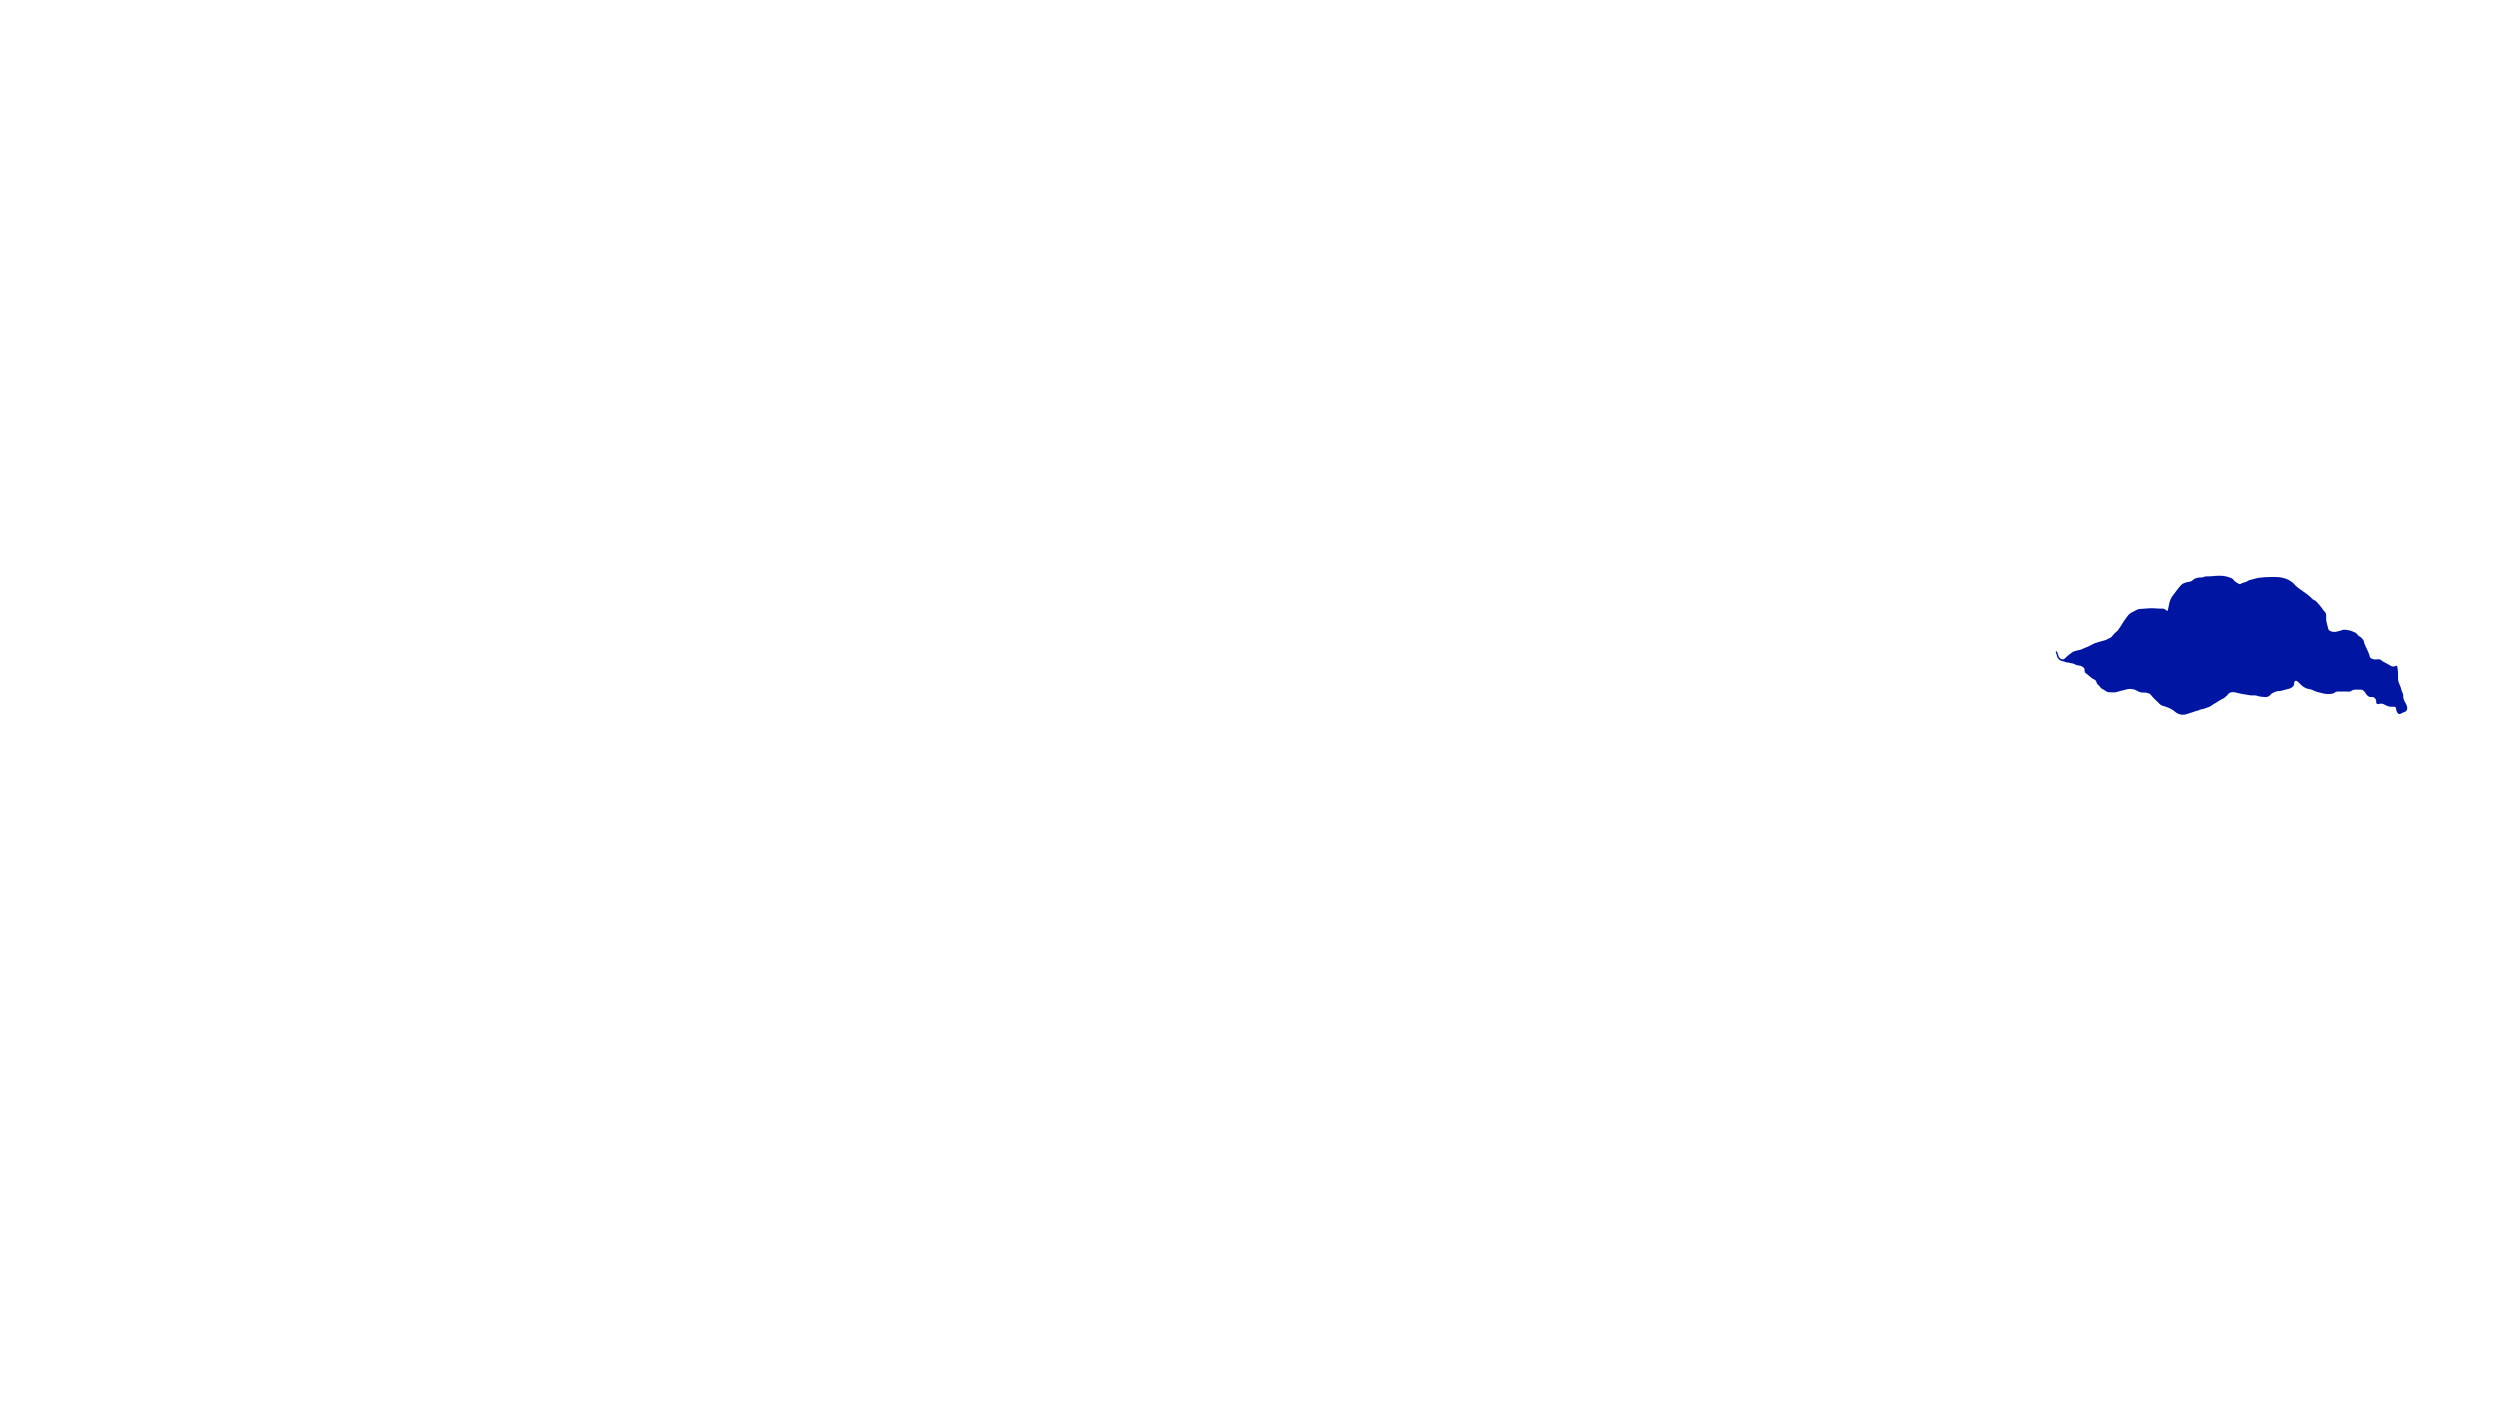
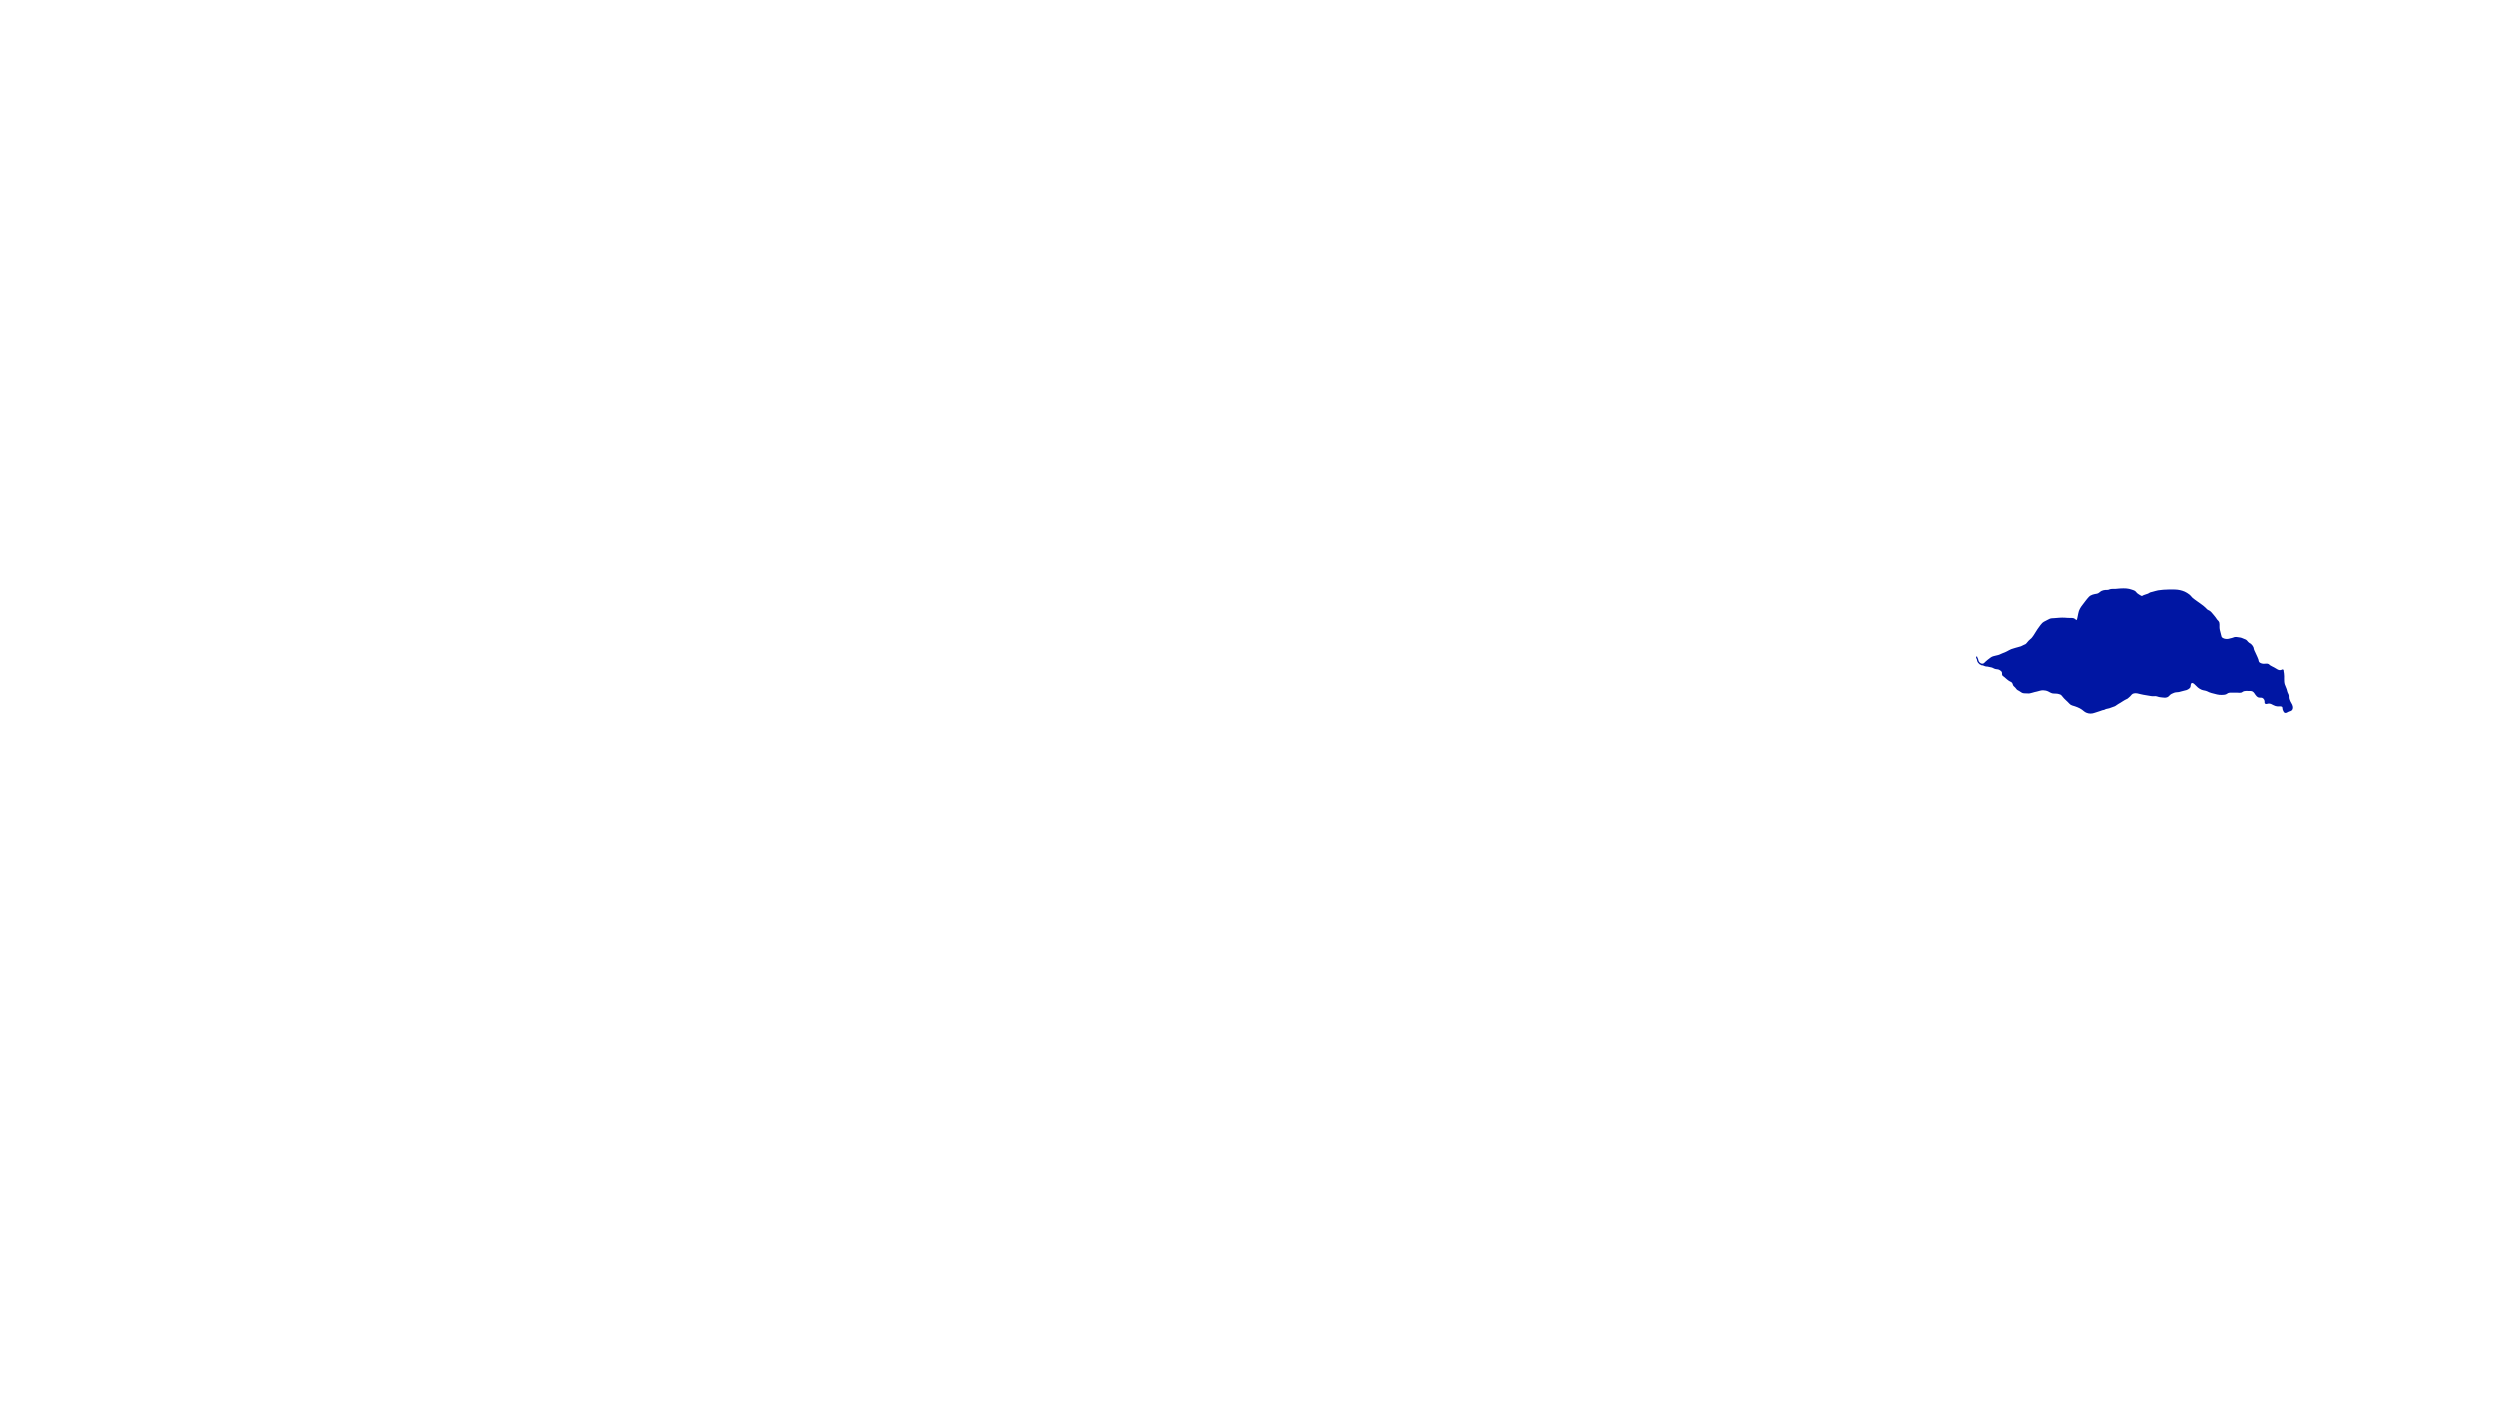
- <svg xmlns="http://www.w3.org/2000/svg" viewBox="0 0 1920 1080">
+ <svg xmlns="http://www.w3.org/2000/svg" id="Vrstva_1" data-name="Vrstva 1" viewBox="0 0 1920 1080">
  <g id="_14-cloud-right" data-name="14-cloud-right">
-     <path d="M1847.465,540.012c-.742-1.095-1.222-2.364-1.61-3.641-.439-1.445.161-2.774-.637-4.161-.744-1.291-.995-2.595-1.382-4.007-.397-1.453-1.232-2.729-1.663-4.172-.903-3.023-.167-6.291-.651-9.37-.099-.632-.26-1.239-.303-1.878-.023-.353.028-.724-.167-1.045-.547-.898-1.237-.344-1.897-.049-1.35.603-2.92-.147-4.03-.907-1.293-.885-2.63-1.455-3.996-2.19-.504-.271-1.11-.585-1.581-.9-.407-.273-.655-.687-1.067-.946-1.153-.724-2.942-.28-4.23-.285-1.21-.005-2.842-.407-3.785-1.282-.56-.519-.624-1.664-.833-2.365-.217-.729-.539-1.409-.854-2.1-.632-1.385-1.244-2.782-1.906-4.153-.381-.789-.798-1.566-1.038-2.413-.175-.616-.206-1.272-.457-1.865-.403-.955-1.328-2.104-2.104-2.779-.401-.349-.91-.537-1.353-.827-.825-.541-1.306-1.2-1.919-1.936-.778-.936-1.723-1.156-2.808-1.598-1.136-.463-2.201-1.001-3.426-1.117-1.389-.131-2.794-.584-4.207-.358-.562.09-1.067.312-1.592.522-.833.333-1.62.408-2.464.639-.87.238-1.393.466-2.338.466-.712-0-1.45-.004-2.146-.162-.647-.147-1.288-.417-1.857-.759-.992-.594-1.011-1.16-1.262-2.225-.338-1.434-.706-2.844-1.088-4.266-.452-1.685-.314-3.34-.312-5.065.002-1.099-.202-1.96-.914-2.828-.342-.417-.775-.734-1.105-1.164-.473-.614-.894-1.289-1.336-1.928-.695-1.005-1.543-1.839-2.289-2.806-.845-1.095-1.857-2.269-3.062-2.987-.51-.304-1.077-.439-1.558-.794-.578-.427-1.034-1.022-1.547-1.523-1.016-.994-2.215-1.94-3.363-2.775-1.371-.997-2.781-1.906-4.118-2.96-1.259-.992-2.743-1.841-3.893-2.953-.957-.926-1.585-1.99-2.694-2.779-1.233-.876-2.415-1.741-3.812-2.341-2.603-1.118-5.38-1.737-8.21-1.822-3.365-.101-6.809-.042-10.167.195-1.475.104-2.947.267-4.405.51-1.683.281-3.227.896-4.878,1.276-.558.129-1.118.22-1.66.413-.643.229-1.109.631-1.698.934-1.299.668-2.84.856-4.158,1.486-.866.414-1.1.916-2.055.486-.681-.307-1.278-.689-1.887-1.12-.503-.356-1.071-.667-1.522-1.084-.514-.475-.859-1.097-1.391-1.557-.849-.735-1.978-1.047-3.02-1.4-1.542-.522-3.031-.917-4.662-1.038-1.475-.11-2.968-.08-4.446-.061-1.706.022-3.362.345-5.056.423-1.534.071-3.123-.144-4.625.282-.518.147-.983.437-1.512.529-.779.137-1.632.021-2.427.096-1.109.104-2.208.333-3.222.806-1.39.647-2.303,2.081-3.842,2.348-2.444.424-5.143.835-6.95,2.72-2.031,2.119-3.672,4.615-5.497,6.893-1.687,2.104-3.058,4.456-3.529,7.137-.237,1.352-.493,2.709-.824,4.042-.063.254-.122.591-.228.84-.043.135-.087.269-.13.404-.252.598-.513.661-.784.191-.537-.237-.938-.849-1.526-1.102-1.136-.489-2.455-.447-3.665-.417-1.5.038-2.905-.126-4.394-.221-3.003-.192-6.032.168-9.022.394-1.341.101-2.588.018-3.853.551-1.19.502-2.285,1.238-3.467,1.771-.961.434-2.076,1.047-2.85,1.776-1.061,1-1.906,2.403-2.812,3.555-1.768,2.249-3.068,4.843-4.706,7.188-.765,1.095-1.558,2.286-2.64,3.046-1.024.719-1.756,1.743-2.589,2.663-.471.521-.915,1.232-1.522,1.6-.473.286-1.025.37-1.5.659-1.54.937-3.172,1.567-4.954,1.911-1.292.249-2.44.75-3.707,1.066-1.417.354-2.723.849-3.97,1.589-1.119.664-2.241,1.206-3.428,1.742-1.226.554-2.576.896-3.746,1.543-2.521,1.396-5.772,1.132-8.21,2.749-.984.653-1.925,1.45-2.86,2.169-.648.499-1.264,1.039-1.852,1.607-.684.66-1.24,1.488-2.273,1.621-1.459.188-2.645-.828-3.351-2.008-.403-.674-.333-1.399-.605-2.104-.219-.567-.621-.901-.629-1.54-.009-.664-1.026-.665-1.031,0-.003.438.025.755.21,1.145.097.204.283.372.376.579.227.505.188,1.045.328,1.567.278,1.043,1.147,2.155,1.992,2.807.378.292.791.458,1.225.561.071.202.247.36.529.35,1.473-.053,2.42.872,3.828,1.045.888.109,1.524.018,2.422.34.589.211.974.296,1.607.346,1.395.11,2.368,1.035,3.665,1.397,1.529.427,2.809.113,4.18,1.148.668.505,1.376.887,1.632,1.742.191.637.033,1.291.129,1.933.153,1.032.954,1.334,1.697,1.932,1.891,1.521,3.568,3.371,5.831,4.305,1.442.595,1.355,1.716,1.919,2.947.202.44.493.707.85,1.016.723.625,1.234,1.163,1.793,1.964.631.904,1.388,1.262,2.357,1.731,1.116.54,1.864,1.44,3.091,1.837,1.214.393,2.721.191,3.996.315,1.529.15,2.64-.063,4.075-.538,1.336-.441,2.724-.76,4.098-1.056,1.798-.387,3.409-1.112,5.272-1.069,1.509.035,3.076.325,4.436,1.024,1.309.672,2.368,1.394,3.848,1.668,1.437.266,2.97-.003,4.376.321.507.117,1.014.303,1.518.438,1.115.299,1.669.966,2.325,1.869,1.648,2.267,4.074,3.959,5.91,6.072.677.779,1.485,1.27,2.475,1.572,1.513.461,2.971.838,4.425,1.489,1.34.6,2.708,1.192,3.88,2.091,1.197.919,2.204,1.905,3.604,2.532,2.324,1.041,4.854,1.003,7.216.11,1.447-.547,2.955-.91,4.413-1.427.747-.265,1.475-.602,2.244-.799.58-.149,1.24-.139,1.774-.43.83-.452,1.32-.691,2.306-.819.572-.074,1.102-.178,1.653-.37,1.554-.543,3.178-1.056,4.694-1.692,1.074-.451,1.884-1.35,2.919-1.888,1.439-.747,2.738-1.653,4.109-2.516,1.141-.719,2.188-1.346,3.422-1.872.496-.211.82-.46,1.199-.845.461-.468,1.012-.831,1.465-1.3,1.096-1.137,1.548-2.183,3.256-2.58,1.906-.443,3.923.197,5.765.672,2.867.739,5.805.978,8.705,1.578,1.332.276,2.648.028,3.985.097,1.332.069,2.485.765,3.794.885,2.321.212,5.28,1.079,7.284-.591.938-.782,1.477-1.724,2.629-2.244,1.335-.603,2.584-1.271,4.093-1.333,1.574-.065,2.781-.24,4.278-.777,1.449-.52,2.983-.641,4.417-1.131.853-.292,1.815-.886,2.488-1.484,1.162-1.032.802-1.877,1.117-3.272.465-2.061,2.094-1.262,3.085-.248.955.976,1.916,1.957,2.953,2.848.885.761,2.057,1.452,3.138,1.893,1.531.625,3.236.604,4.765,1.31,1.247.576,2.298,1.171,3.655,1.478,1.615.366,3.197.855,4.811,1.223,1.287.294,2.578.437,3.899.394,1.233-.04,2.735-.046,3.879-.554.602-.267,1.092-.726,1.683-1.013.772-.374,1.562-.36,2.402-.356,1.703.008,3.405-0,5.107-.001,1.186-0,2.681.278,3.822-.077.456-.142.756-.444,1.149-.692.84-.53,1.918-.671,2.885-.697,1.334-.035,2.741-.032,4.072.051,1.765.11,2.735,1.56,3.55,2.902.541.89,1.536,1.966,2.472,2.45,1.103.571,2.426.079,3.583.501,1.157.422,2.042,1.935,2.056,3.113.008.687-.182,1.411.485,1.87.755.519,1.784.068,2.58-.087,1.64-.319,3.153.629,4.575,1.373,1.104.578,2.204.929,3.452,1.018,1.008.072,3.028-.374,3.821.431.444.45.259,1.337.396,1.903.102.422.274.836.438,1.238.325.795.79,1.779,1.731,1.952.964.177,1.909-.454,2.697-.901,1.019-.578,2.288-.549,3.016-1.603,1.223-1.773.386-4.246-.68-5.819Z" fill="#0016a3" />
+     <path d="M1759.643,540.01c-.669-.987-1.101-2.13-1.451-3.281-.396-1.302.145-2.5-.574-3.749-.67-1.163-.897-2.338-1.245-3.611-.358-1.309-1.11-2.459-1.499-3.759-.813-2.724-.15-5.668-.587-8.443-.09-.569-.235-1.116-.273-1.692-.021-.318.025-.652-.151-.941-.493-.809-1.115-.31-1.709-.045-1.216.544-2.631-.133-3.631-.817-1.165-.797-2.37-1.311-3.601-1.973-.454-.244-1-.527-1.424-.811-.367-.246-.59-.619-.961-.853-1.039-.652-2.651-.252-3.812-.257-1.09-.005-2.561-.367-3.411-1.155-.505-.468-.562-1.5-.75-2.131-.195-.657-.485-1.27-.769-1.893-.569-1.248-1.121-2.507-1.717-3.742-.343-.711-.719-1.411-.935-2.174-.158-.555-.186-1.146-.411-1.681-.363-.861-1.197-1.896-1.896-2.504-.361-.314-.82-.484-1.219-.745-.744-.487-1.177-1.081-1.729-1.745-.701-.843-1.552-1.042-2.53-1.44-1.024-.417-1.983-.902-3.087-1.007-1.252-.118-2.518-.526-3.791-.322-.507.081-.962.281-1.434.47-.75.3-1.459.368-2.22.576-.784.215-1.255.42-2.107.42-.642-0-1.307-.003-1.934-.146-.583-.132-1.16-.376-1.673-.684-.893-.535-.911-1.045-1.137-2.005-.304-1.292-.636-2.562-.98-3.844-.407-1.518-.283-3.01-.281-4.564.001-.99-.182-1.766-.824-2.548-.308-.376-.698-.661-.996-1.048-.426-.553-.806-1.161-1.204-1.738-.626-.906-1.391-1.657-2.062-2.528-.761-.986-1.673-2.044-2.759-2.692-.46-.274-.97-.396-1.403-.715-.521-.385-.932-.921-1.393-1.372-.916-.896-1.996-1.748-3.03-2.5-1.235-.898-2.506-1.717-3.711-2.667-1.134-.894-2.472-1.659-3.508-2.661-.862-.834-1.428-1.794-2.427-2.504-1.111-.79-2.176-1.568-3.435-2.109-2.345-1.008-4.847-1.565-7.398-1.642-3.032-.091-6.135-.038-9.161.176-1.329.094-2.655.241-3.969.46-1.516.253-2.907.807-4.395,1.15-.503.116-1.008.198-1.496.372-.579.207-.999.569-1.53.842-1.171.602-2.559.771-3.747,1.339-.78.373-.991.825-1.851.438-.614-.276-1.152-.621-1.7-1.009-.453-.32-.965-.601-1.371-.977-.463-.428-.774-.988-1.253-1.403-.765-.663-1.783-.944-2.721-1.261-1.39-.471-2.731-.826-4.2-.935-1.329-.099-2.674-.072-4.006-.055-1.537.02-3.029.311-4.556.381-1.382.064-2.814-.13-4.168.254-.466.132-.886.393-1.362.477-.702.123-1.471.019-2.187.086-.999.094-1.989.3-2.903.726-1.253.583-2.075,1.875-3.462,2.116-2.202.382-4.634.752-6.262,2.451-1.83,1.909-3.308,4.158-4.953,6.21-1.52,1.896-2.755,4.015-3.179,6.43-.214,1.218-.445,2.441-.742,3.642-.057.229-.11.532-.205.757-.039.121-.078.243-.118.364-.227.539-.462.596-.707.172-.484-.213-.845-.765-1.375-.993-1.024-.441-2.212-.403-3.303-.375-1.351.034-2.618-.113-3.959-.199-2.706-.173-5.435.151-8.129.355-1.208.091-2.332.016-3.472.497-1.072.452-2.059,1.115-3.124,1.595-.866.391-1.871.943-2.568,1.6-.956.901-1.717,2.165-2.534,3.204-1.593,2.027-2.765,4.364-4.24,6.477-.689.987-1.404,2.06-2.378,2.744-.923.648-1.583,1.571-2.333,2.4-.424.469-.824,1.11-1.372,1.442-.426.258-.924.334-1.351.594-1.388.845-2.858,1.412-4.464,1.722-1.164.224-2.199.676-3.34.961-1.277.319-2.453.765-3.577,1.431-1.008.598-2.02,1.087-3.089,1.57-1.105.499-2.321.807-3.375,1.39-2.272,1.258-5.201,1.02-7.398,2.477-.887.588-1.735,1.306-2.577,1.955-.584.45-1.139.936-1.669,1.448-.616.595-1.117,1.341-2.048,1.461-1.315.17-2.384-.747-3.02-1.81-.363-.607-.3-1.26-.545-1.896-.197-.51-.559-.812-.567-1.387-.008-.598-.925-.599-.929,0-.003.394.022.681.189,1.032.087.184.255.335.339.522.205.455.17.942.295,1.412.251.94,1.034,1.942,1.795,2.529.341.263.713.413,1.104.506.064.182.223.324.477.315,1.327-.048,2.18.786,3.449.941.801.098,1.373.017,2.182.307.531.191.878.267,1.448.312,1.257.099,2.134.932,3.302,1.259,1.378.385,2.531.102,3.766,1.035.602.455,1.24.799,1.471,1.569.172.574.03,1.163.116,1.742.138.93.859,1.202,1.529,1.741,1.704,1.37,3.215,3.037,5.254,3.879,1.3.536,1.221,1.546,1.729,2.656.182.397.444.637.766.916.651.563,1.112,1.048,1.615,1.769.569.815,1.251,1.137,2.124,1.56,1.006.487,1.68,1.298,2.785,1.655,1.094.354,2.452.172,3.601.284,1.377.135,2.378-.057,3.672-.485,1.204-.398,2.454-.685,3.692-.951,1.62-.349,3.072-1.002,4.75-.963,1.36.032,2.771.293,3.997.922,1.179.605,2.134,1.256,3.467,1.503,1.295.239,2.676-.002,3.943.29.457.105.913.273,1.368.395,1.005.27,1.504.871,2.095,1.684,1.485,2.042,3.671,3.567,5.326,5.471.61.702,1.338,1.145,2.23,1.417,1.363.416,2.677.755,3.987,1.342,1.207.541,2.44,1.074,3.496,1.884,1.078.828,1.986,1.716,3.248,2.281,2.094.938,4.374.904,6.502.099,1.303-.493,2.663-.82,3.976-1.286.673-.239,1.329-.542,2.022-.72.522-.134,1.117-.125,1.599-.387.748-.407,1.189-.622,2.078-.738.516-.067.993-.16,1.49-.333,1.4-.489,2.863-.951,4.229-1.525.968-.406,1.698-1.217,2.63-1.701,1.296-.673,2.467-1.49,3.702-2.267,1.028-.648,1.971-1.213,3.084-1.687.447-.19.739-.414,1.08-.761.415-.422.912-.749,1.32-1.172.988-1.024,1.394-1.967,2.934-2.324,1.717-.399,3.535.177,5.195.605,2.583.666,5.23.881,7.844,1.422,1.2.248,2.386.025,3.591.088,1.2.062,2.239.69,3.418.797,2.092.191,4.758.972,6.563-.532.845-.705,1.331-1.554,2.369-2.022,1.203-.543,2.328-1.145,3.688-1.201,1.418-.058,2.506-.216,3.854-.7,1.306-.469,2.688-.577,3.98-1.019.769-.263,1.635-.799,2.242-1.337,1.047-.93.723-1.691,1.006-2.948.419-1.857,1.887-1.137,2.78-.224.86.88,1.726,1.764,2.66,2.566.798.686,1.853,1.308,2.827,1.706,1.38.563,2.916.544,4.293,1.181,1.124.519,2.071,1.055,3.293,1.331,1.455.329,2.881.77,4.335,1.102,1.16.265,2.323.394,3.513.355,1.111-.036,2.464-.041,3.495-.499.542-.241.984-.654,1.517-.913.695-.337,1.408-.324,2.164-.321,1.534.007,3.068-0,4.602-.001,1.069-0,2.416.25,3.444-.07.411-.128.681-.4,1.035-.624.757-.477,1.729-.605,2.6-.628,1.202-.032,2.47-.029,3.669.046,1.59.099,2.464,1.405,3.199,2.615.487.802,1.384,1.772,2.228,2.208.994.514,2.186.071,3.228.451,1.043.38,1.84,1.744,1.852,2.805.007.619-.164,1.272.437,1.685.681.468,1.607.062,2.324-.078,1.478-.288,2.841.567,4.122,1.237.995.52,1.986.837,3.11.917.909.065,2.728-.337,3.443.388.4.406.233,1.205.357,1.715.092.381.247.753.395,1.115.293.716.712,1.603,1.56,1.759.868.16,1.72-.409,2.43-.812.918-.52,2.062-.494,2.718-1.445,1.102-1.598.348-3.825-.613-5.243Z" fill="#0016a3" />
    <rect width="1920" height="1080" fill="none" />
  </g>
</svg>
